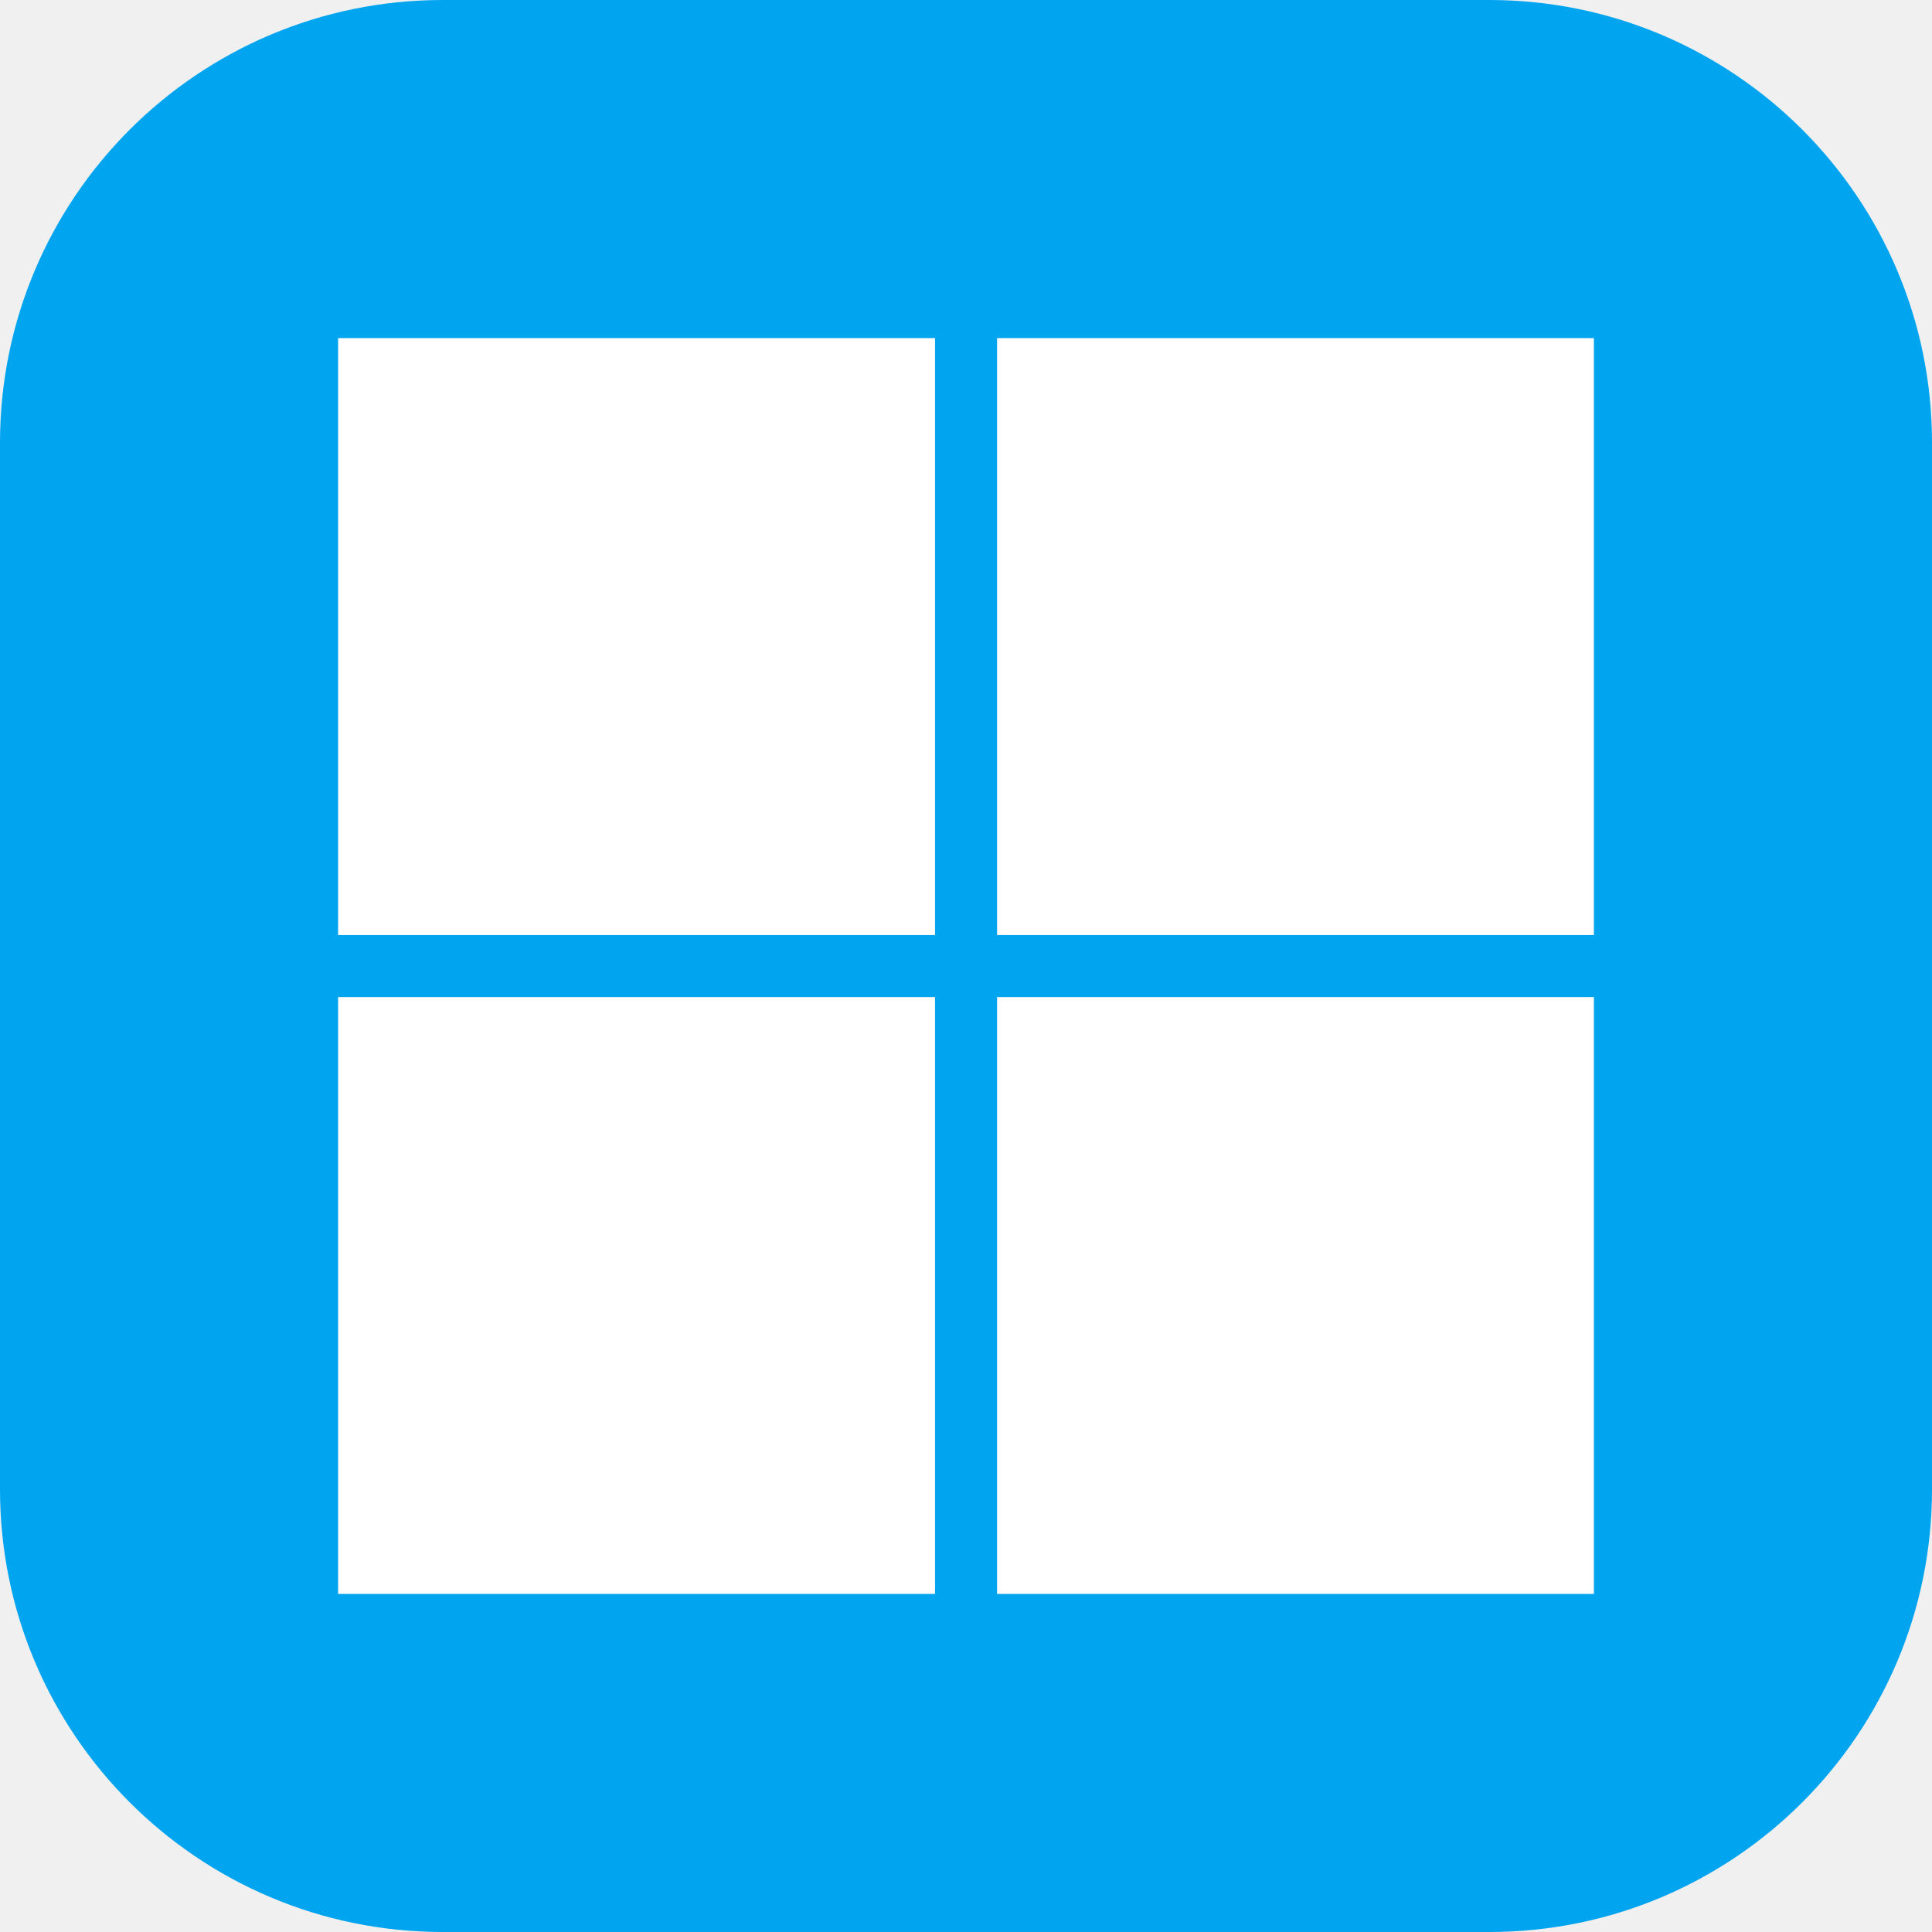
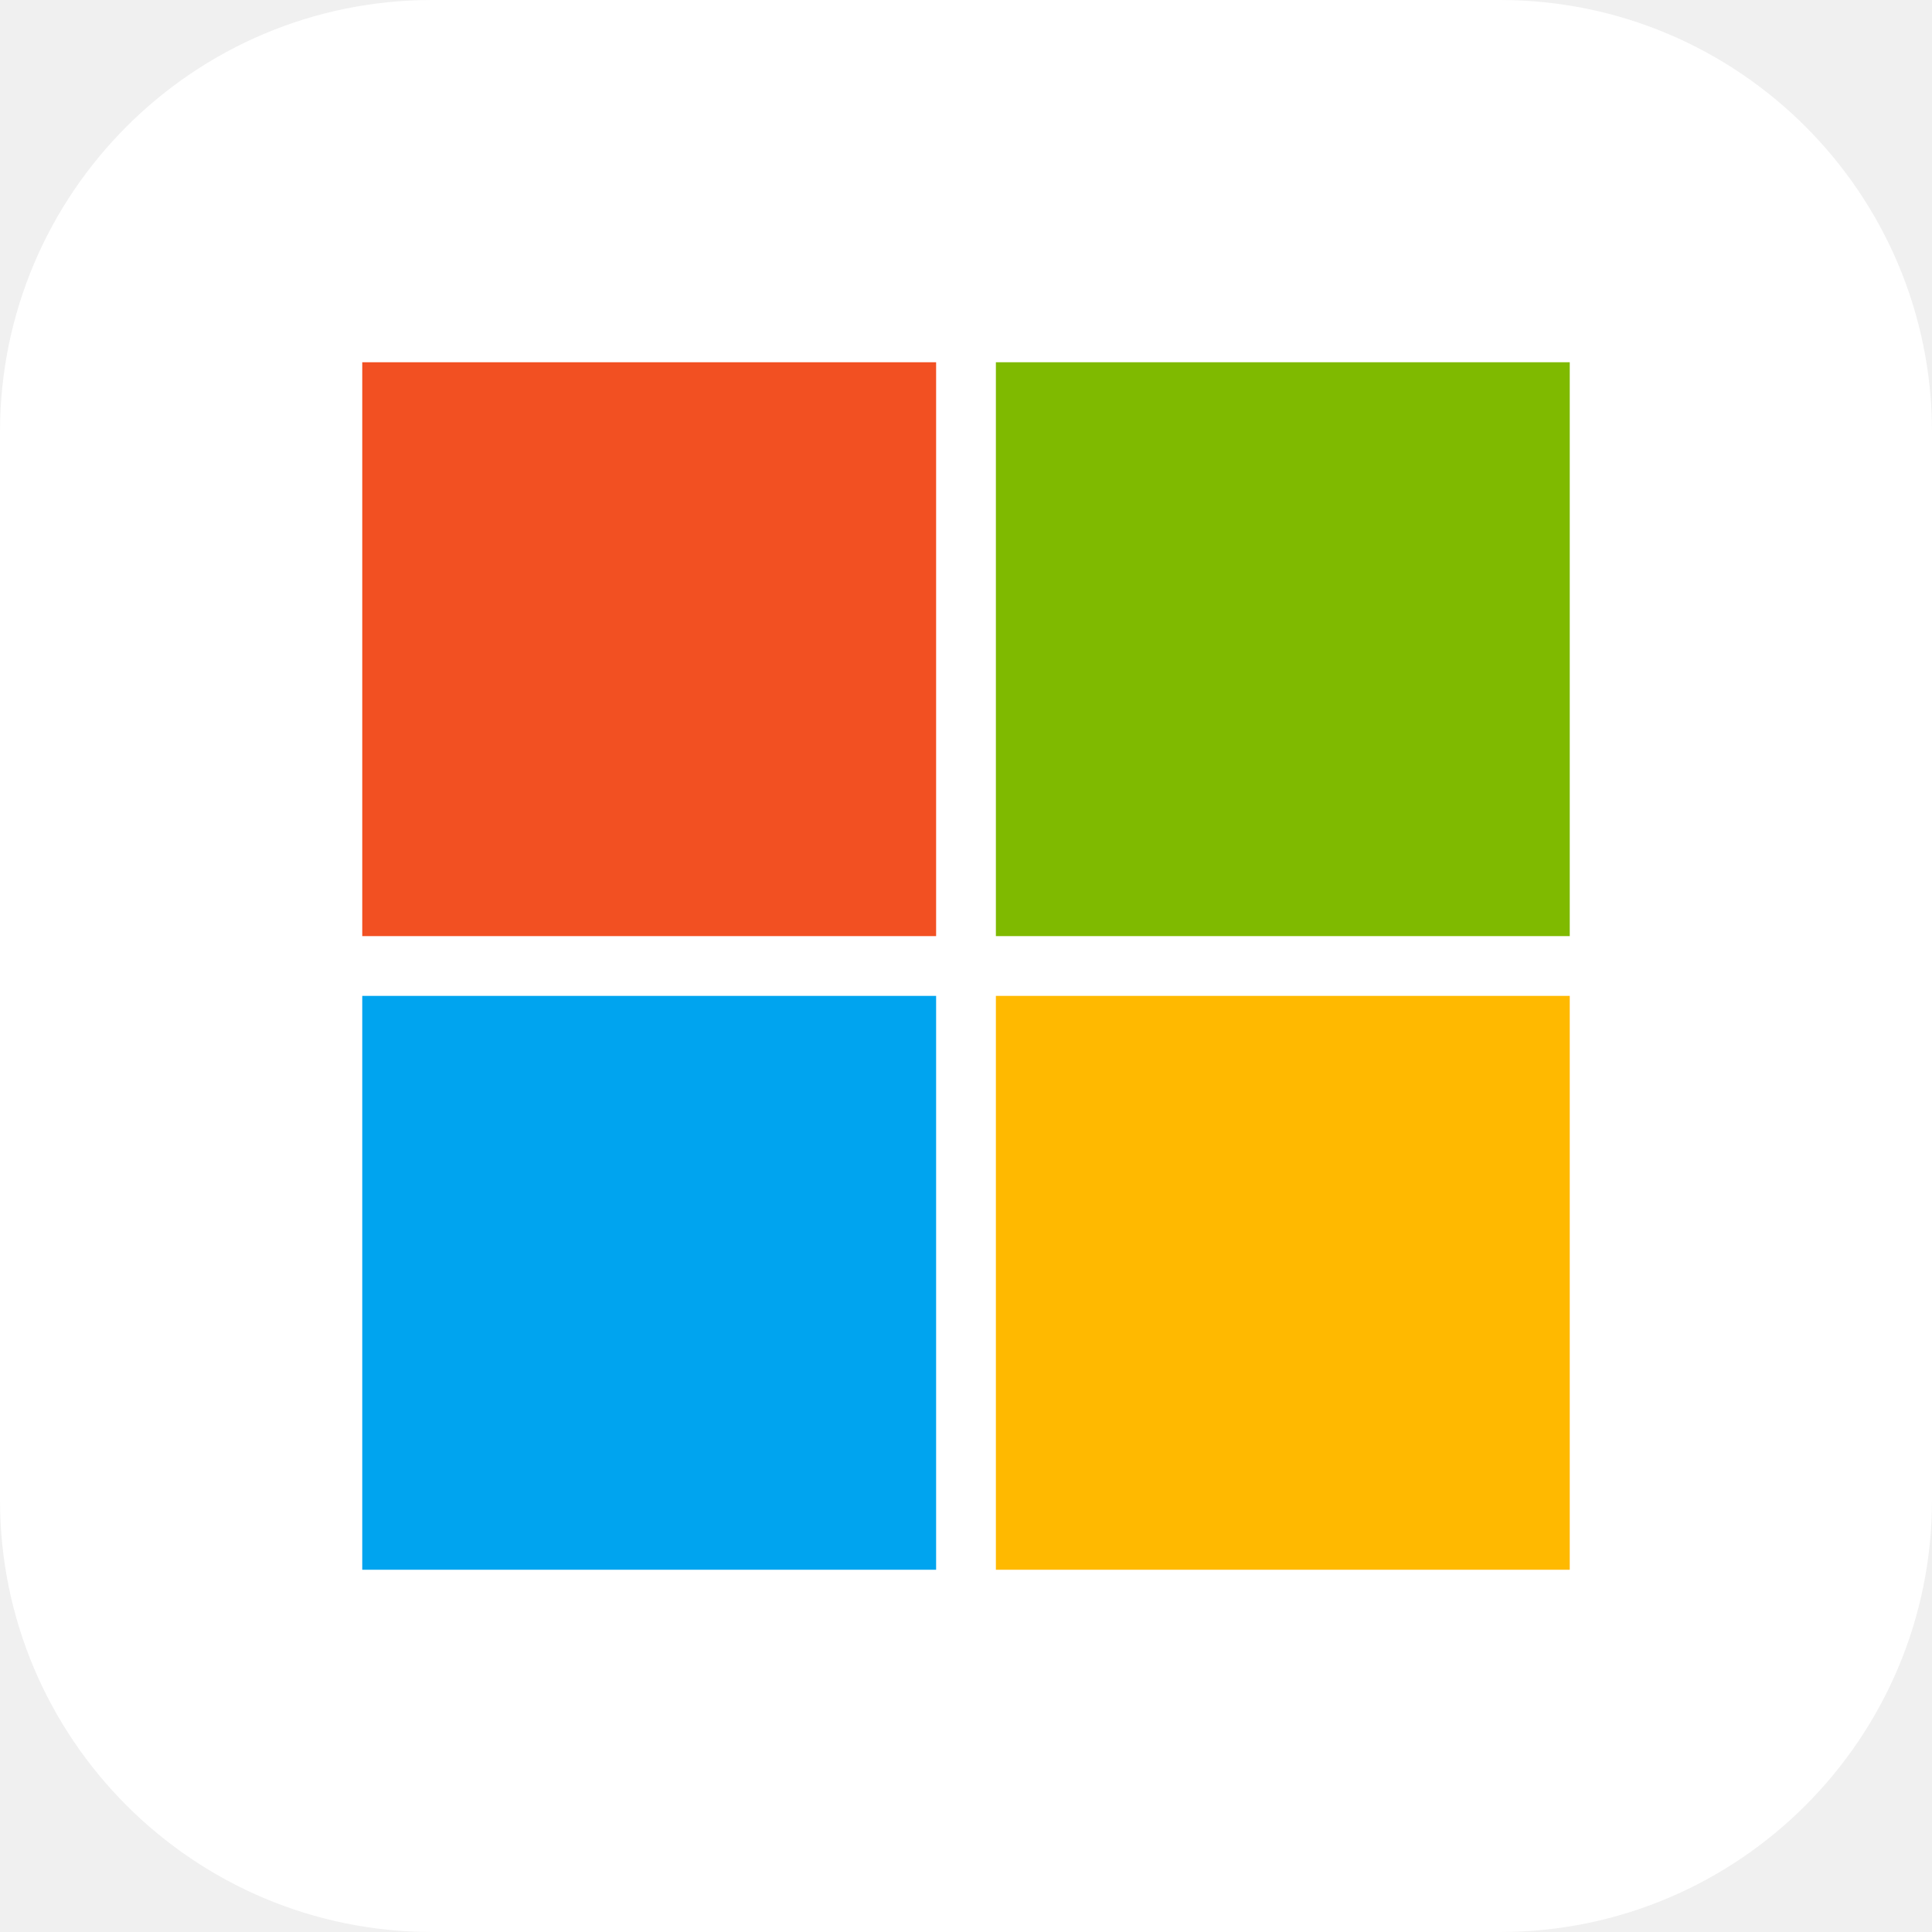
- <svg xmlns="http://www.w3.org/2000/svg" viewBox="0 0 24 24">
-   <defs>
-     <clipPath id="r">
-       <rect width="24" height="24" rx="5.5" />
-     </clipPath>
-   </defs>
-   <g clip-path="url(#r)">
-     <rect width="24" height="24" fill="#00A4EF" />
-     <g transform="translate(4.2,4.2) scale(0.65)">
-       <path fill="#ffffff" d="M0 0v11.408h11.408V0zm12.594 0v11.408H24V0zM0 12.594V24h11.408V12.594zm12.594 0V24H24V12.594z" />
-     </g>
+ <svg xmlns="http://www.w3.org/2000/svg" width="1024" height="1024" viewBox="0 0 1024 1024">
+   <rect width="1024" height="1024" rx="229" ry="229" fill="#FFFFFF" />
+   <g>
+     <rect x="192.00" y="192.00" width="304.16" height="304.16" fill="#F25022" />
+     <rect x="527.84" y="192.00" width="304.16" height="304.16" fill="#7FBA00" />
+     <rect x="192.00" y="527.84" width="304.16" height="304.16" fill="#00A4EF" />
+     <rect x="527.84" y="527.84" width="304.16" height="304.16" fill="#FFB900" />
  </g>
</svg>
